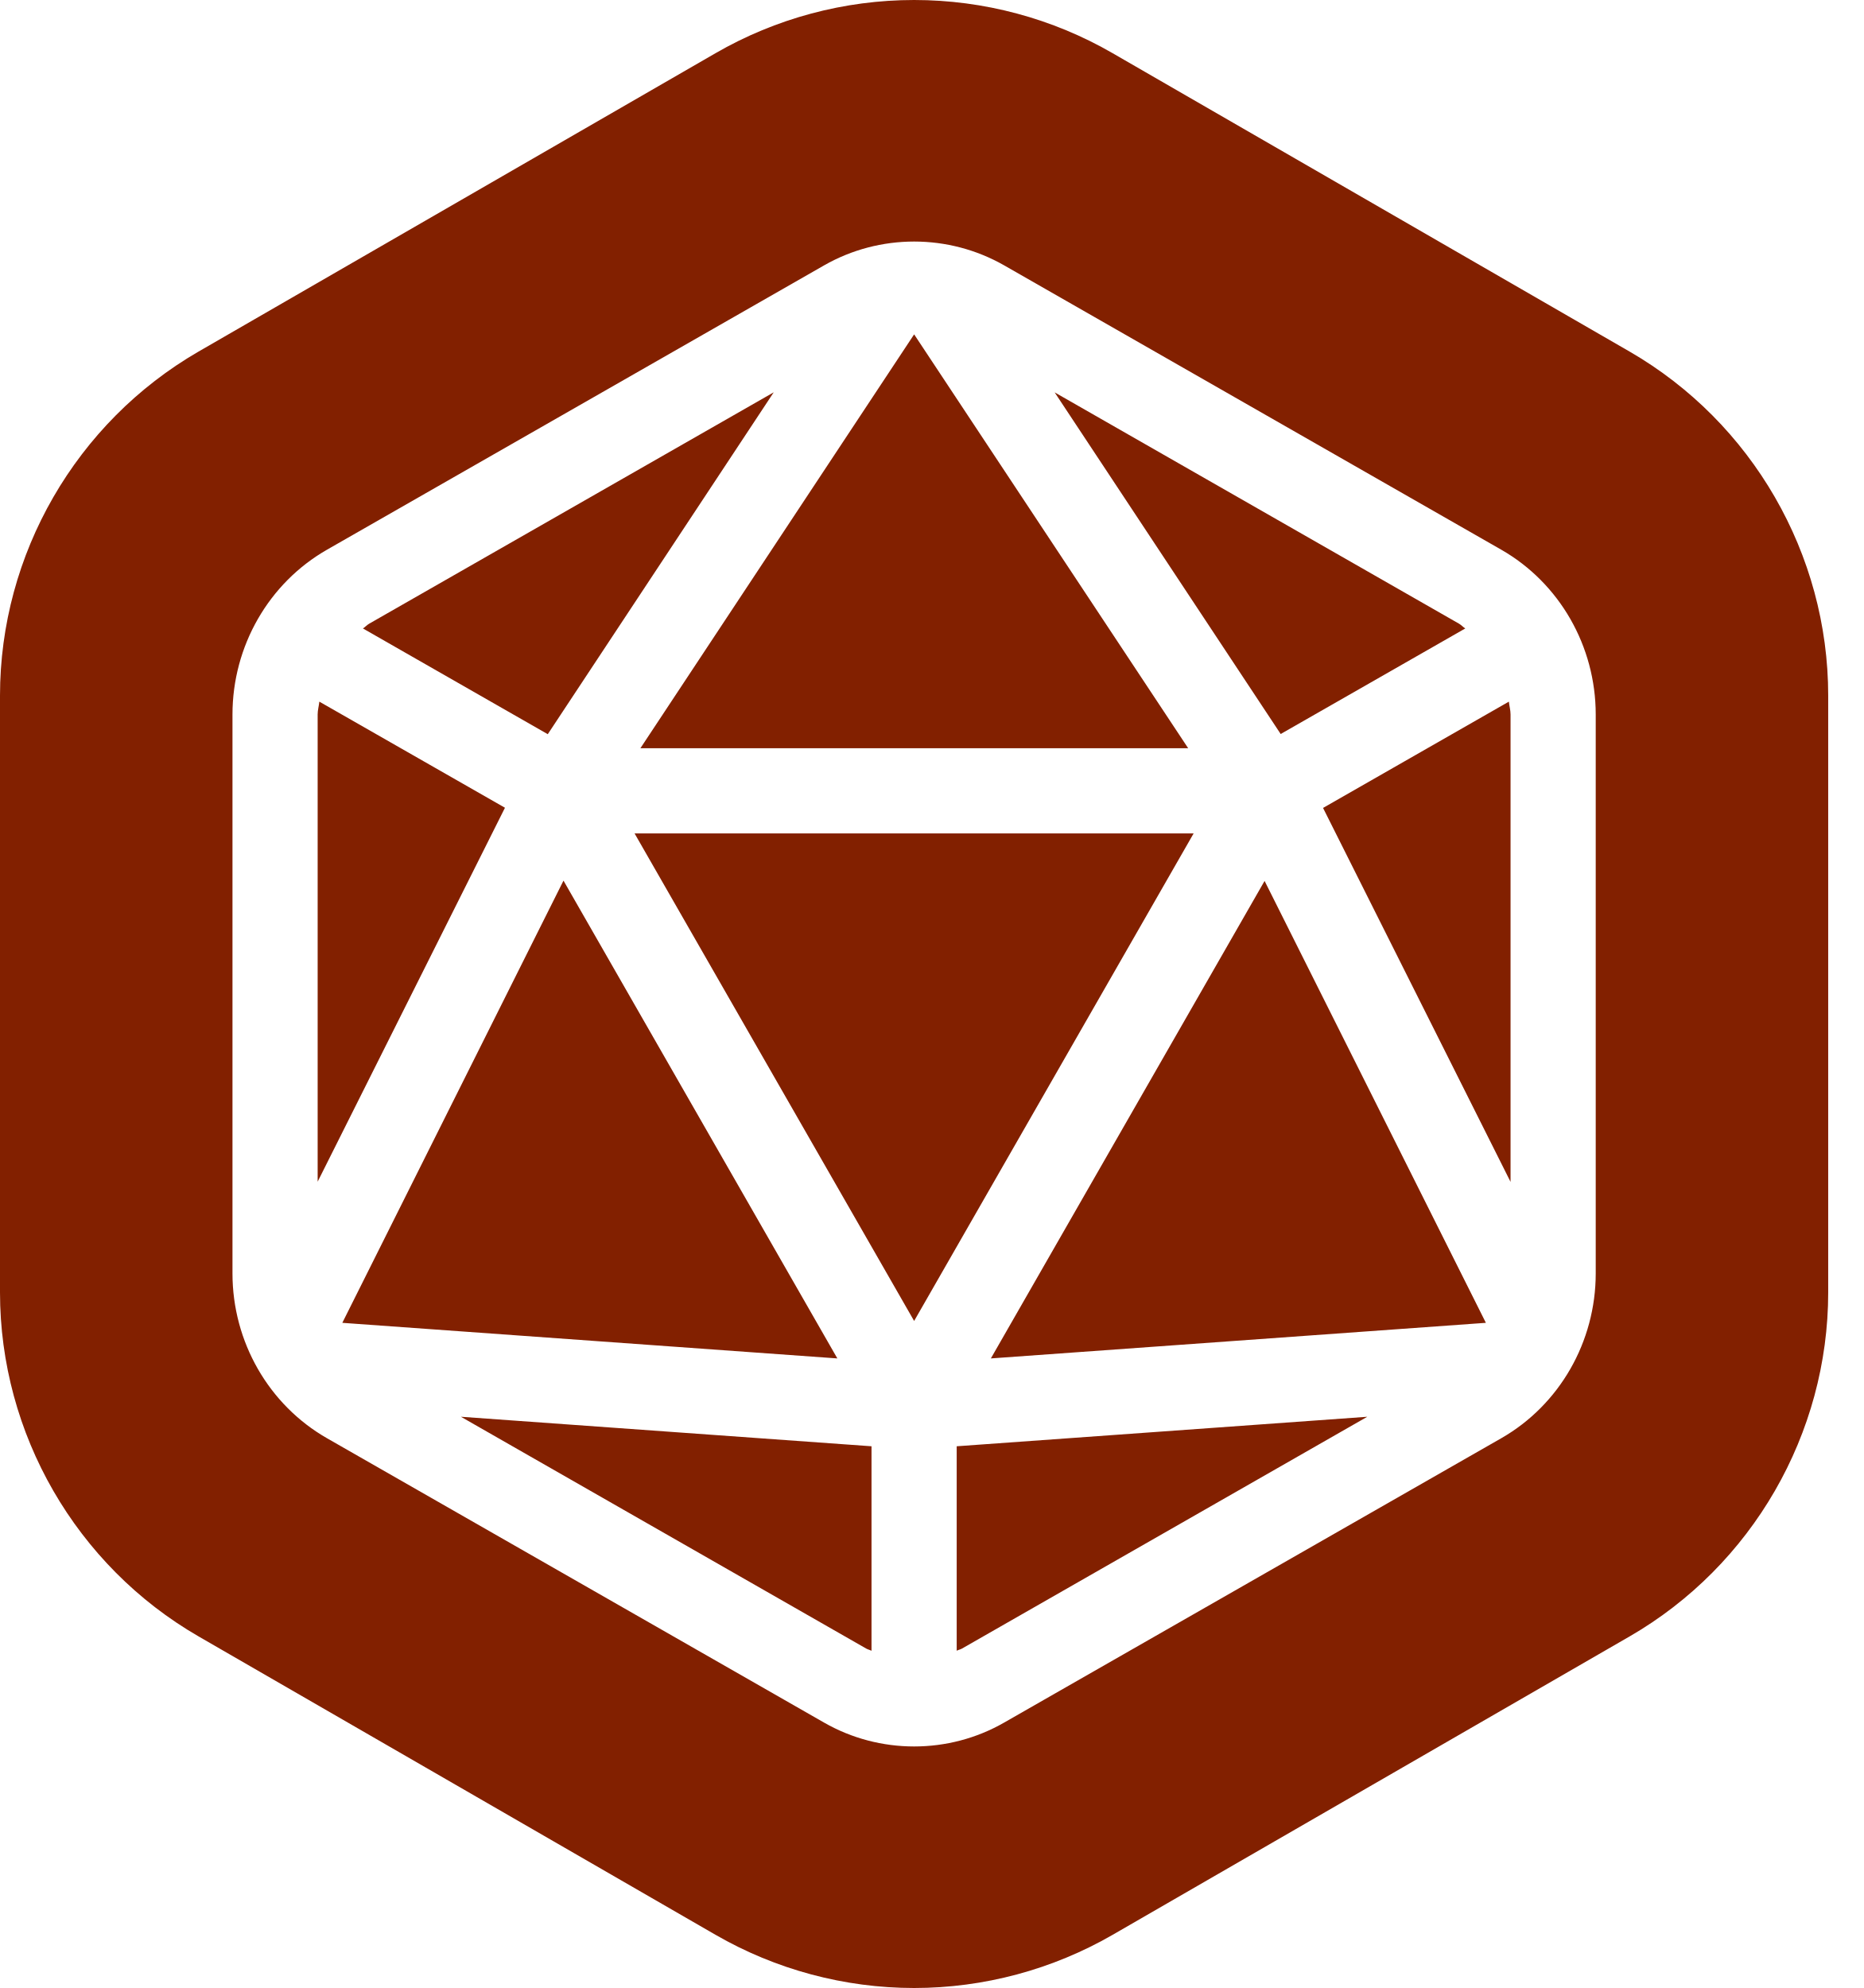
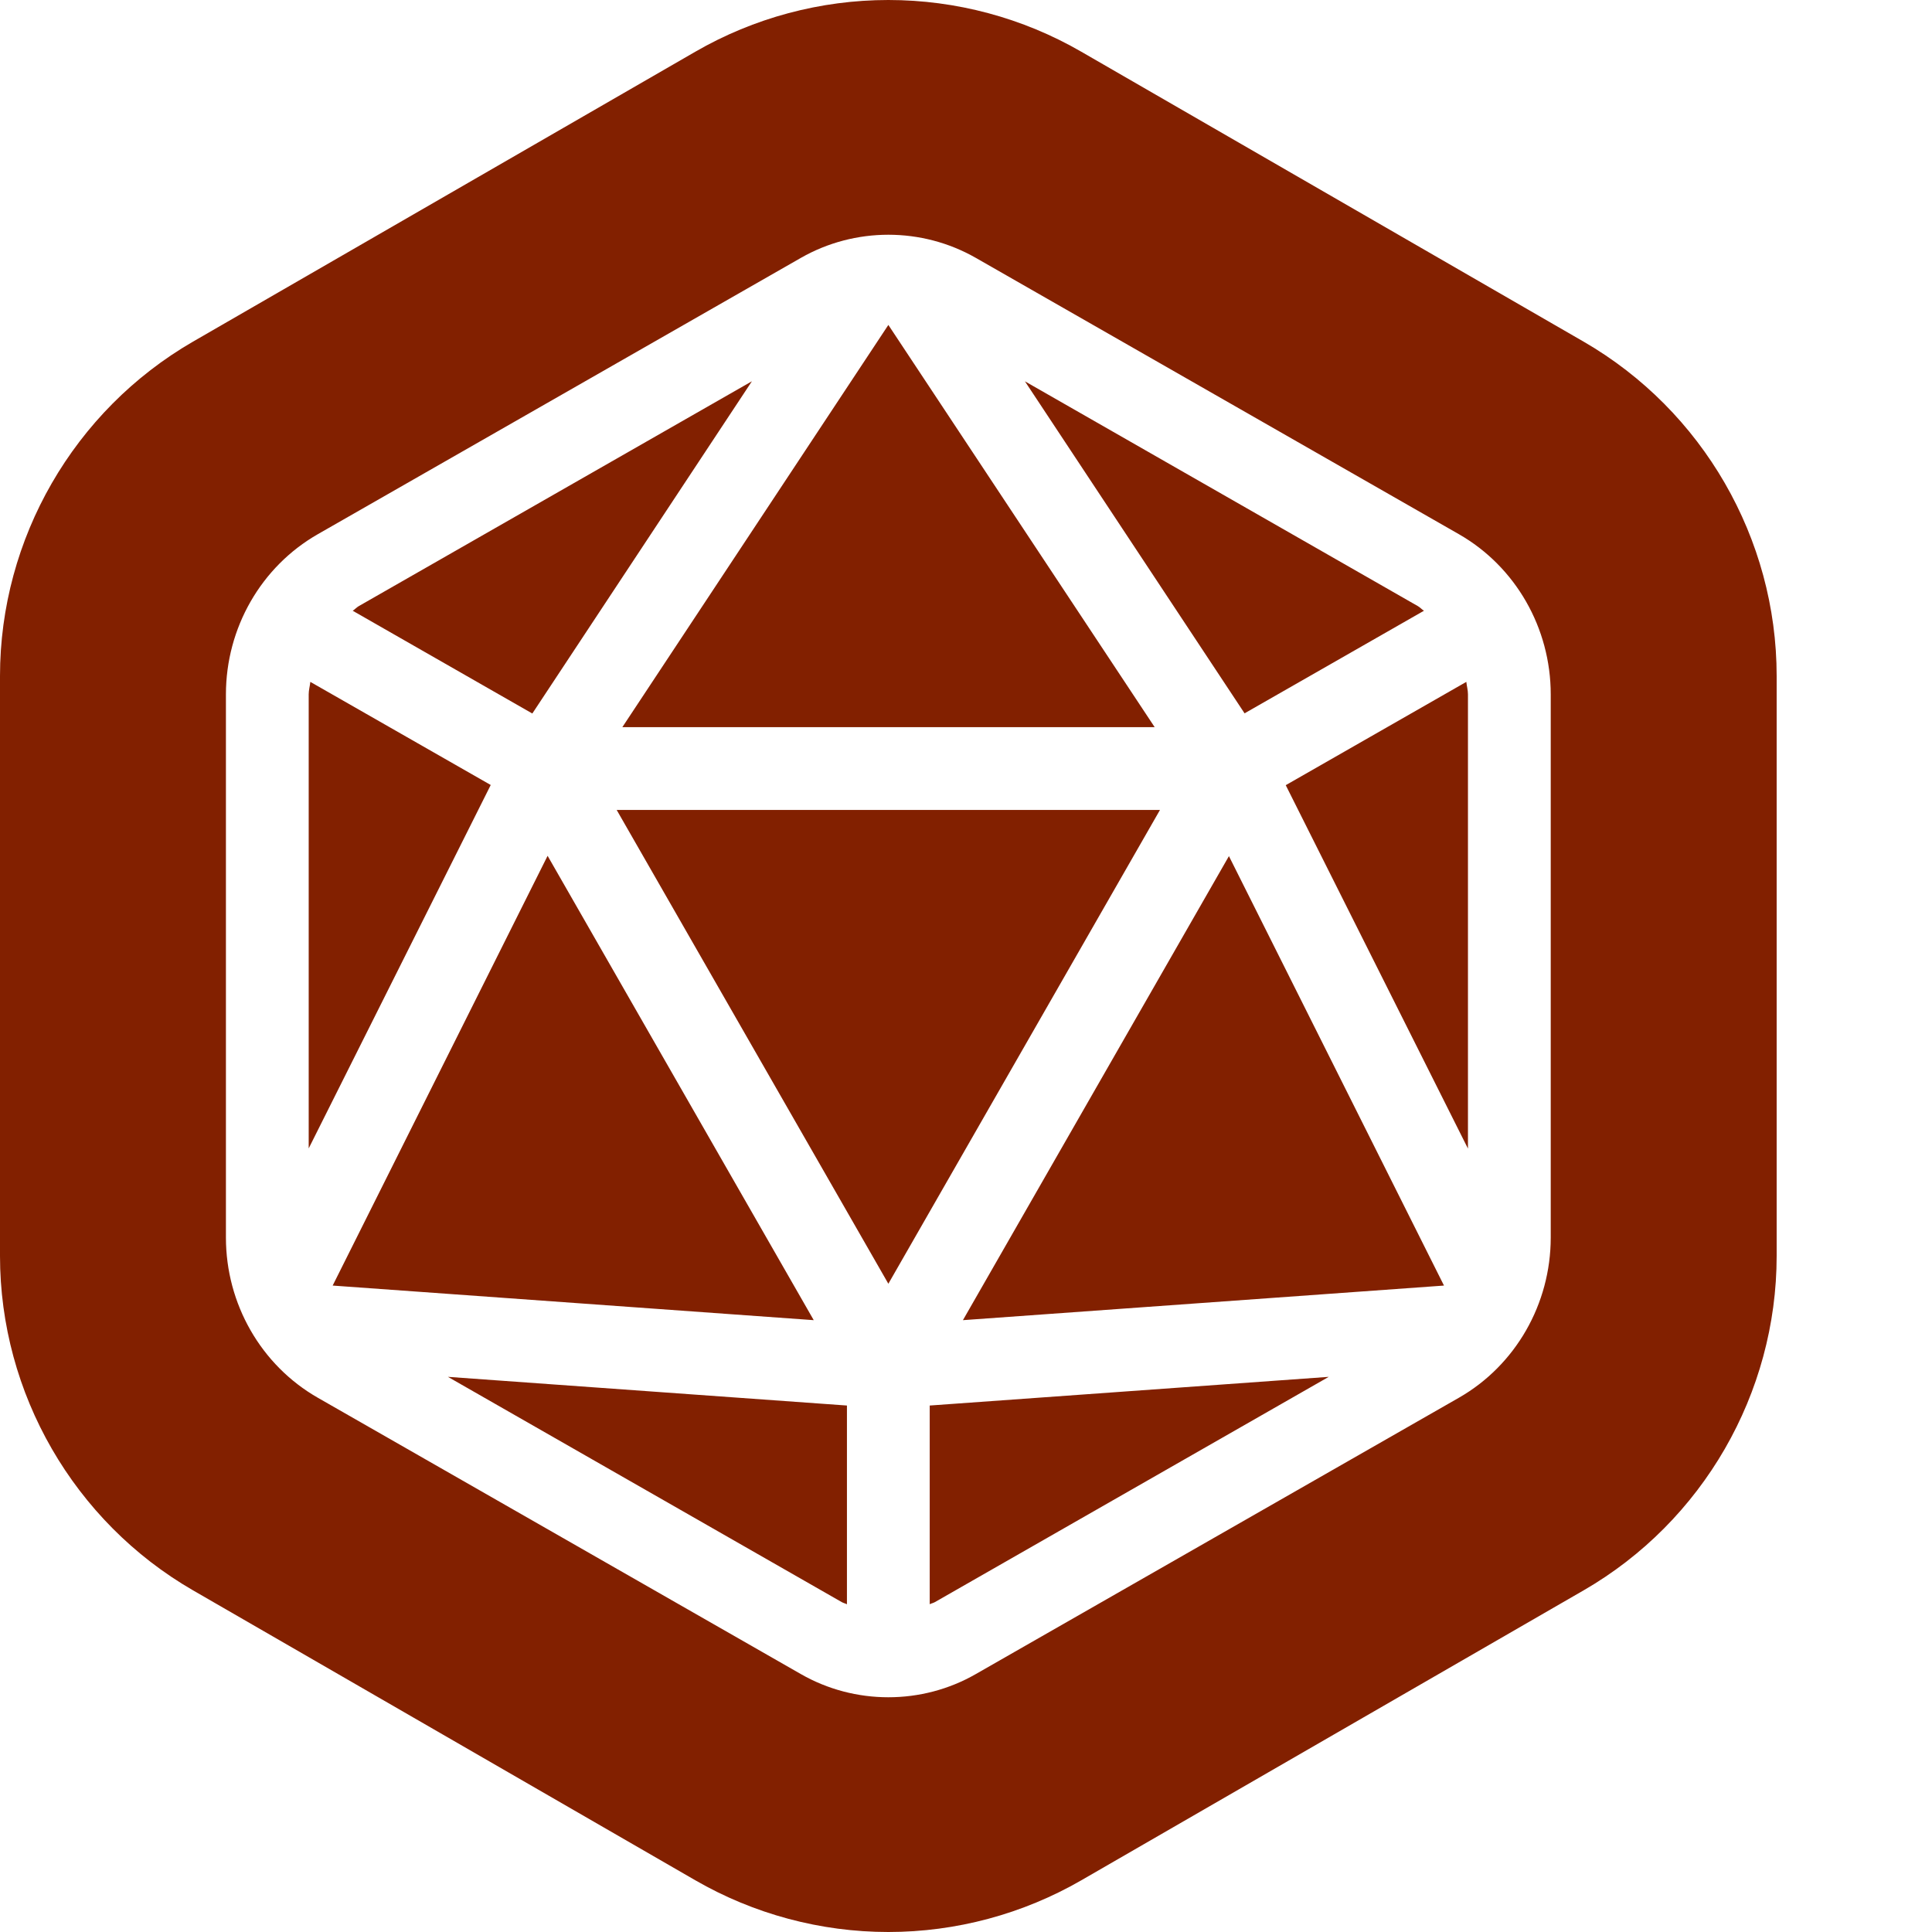
- <svg xmlns="http://www.w3.org/2000/svg" width="30" height="32" viewBox="0 0 30 32">
+ <svg xmlns="http://www.w3.org/2000/svg" width="32" height="32" viewBox="0 0 32 32">
  <path fill="#822000" fill-rule="evenodd" d="M107.23,19.659 C109.202,20.799 110.427,22.92 110.427,25.197 L110.427,34.802 C110.427,37.079 109.202,39.202 107.23,40.341 L98.911,45.143 C97.941,45.703 96.835,46 95.714,46 C94.592,46 93.486,45.703 92.516,45.143 L84.197,40.341 C82.225,39.202 81,37.079 81,34.802 L81,25.197 C81,22.92 82.225,20.799 84.196,19.659 L92.516,14.857 C93.486,14.296 94.592,14 95.714,14 C96.835,14 97.941,14.296 98.912,14.858 L107.23,19.659 Z M106.685,34.498 L106.685,25.501 C106.685,24.401 106.102,23.385 105.164,22.848 L97.164,18.272 C96.269,17.76 95.159,17.76 94.264,18.272 L86.264,22.848 C85.325,23.385 84.742,24.401 84.742,25.501 L84.742,34.498 C84.742,35.598 85.325,36.614 86.264,37.151 L94.263,41.727 C94.711,41.984 95.212,42.112 95.714,42.112 C96.216,42.112 96.717,41.984 97.164,41.727 L105.164,37.151 C106.102,36.614 106.685,35.598 106.685,34.498 Z M90.07,28.175 L94.478,35.866 L86.51,35.293 L90.07,28.175 Z M91.214,27.415 L95.714,27.415 L100.213,27.415 L95.714,35.263 L91.214,27.415 Z M101.355,28.18 L104.917,35.293 L96.949,35.866 L101.355,28.18 Z M95.714,26.044 L91.308,26.044 L95.714,19.382 L100.125,26.044 L95.714,26.044 Z M89.128,27.002 L86.113,33.021 L86.113,25.5 C86.113,25.43 86.133,25.364 86.14,25.294 L89.128,27.002 Z M105.314,33.024 L102.296,27.005 L105.287,25.294 C105.294,25.363 105.314,25.43 105.314,25.501 L105.314,33.024 Z M101.614,25.815 L97.976,20.316 L104.484,24.039 C104.521,24.06 104.549,24.093 104.585,24.116 L101.614,25.815 Z M96.399,37.28 L103.008,36.805 L96.483,40.537 C96.456,40.552 96.426,40.557 96.399,40.571 L96.399,37.28 Z M89.817,25.818 L86.842,24.116 C86.878,24.093 86.906,24.06 86.943,24.039 L93.454,20.315 L89.817,25.818 Z M95.028,37.28 L95.028,40.572 C95,40.557 94.971,40.552 94.944,40.537 L88.419,36.805 L95.028,37.28 Z" transform="translate(-81 -14)" />
</svg>
